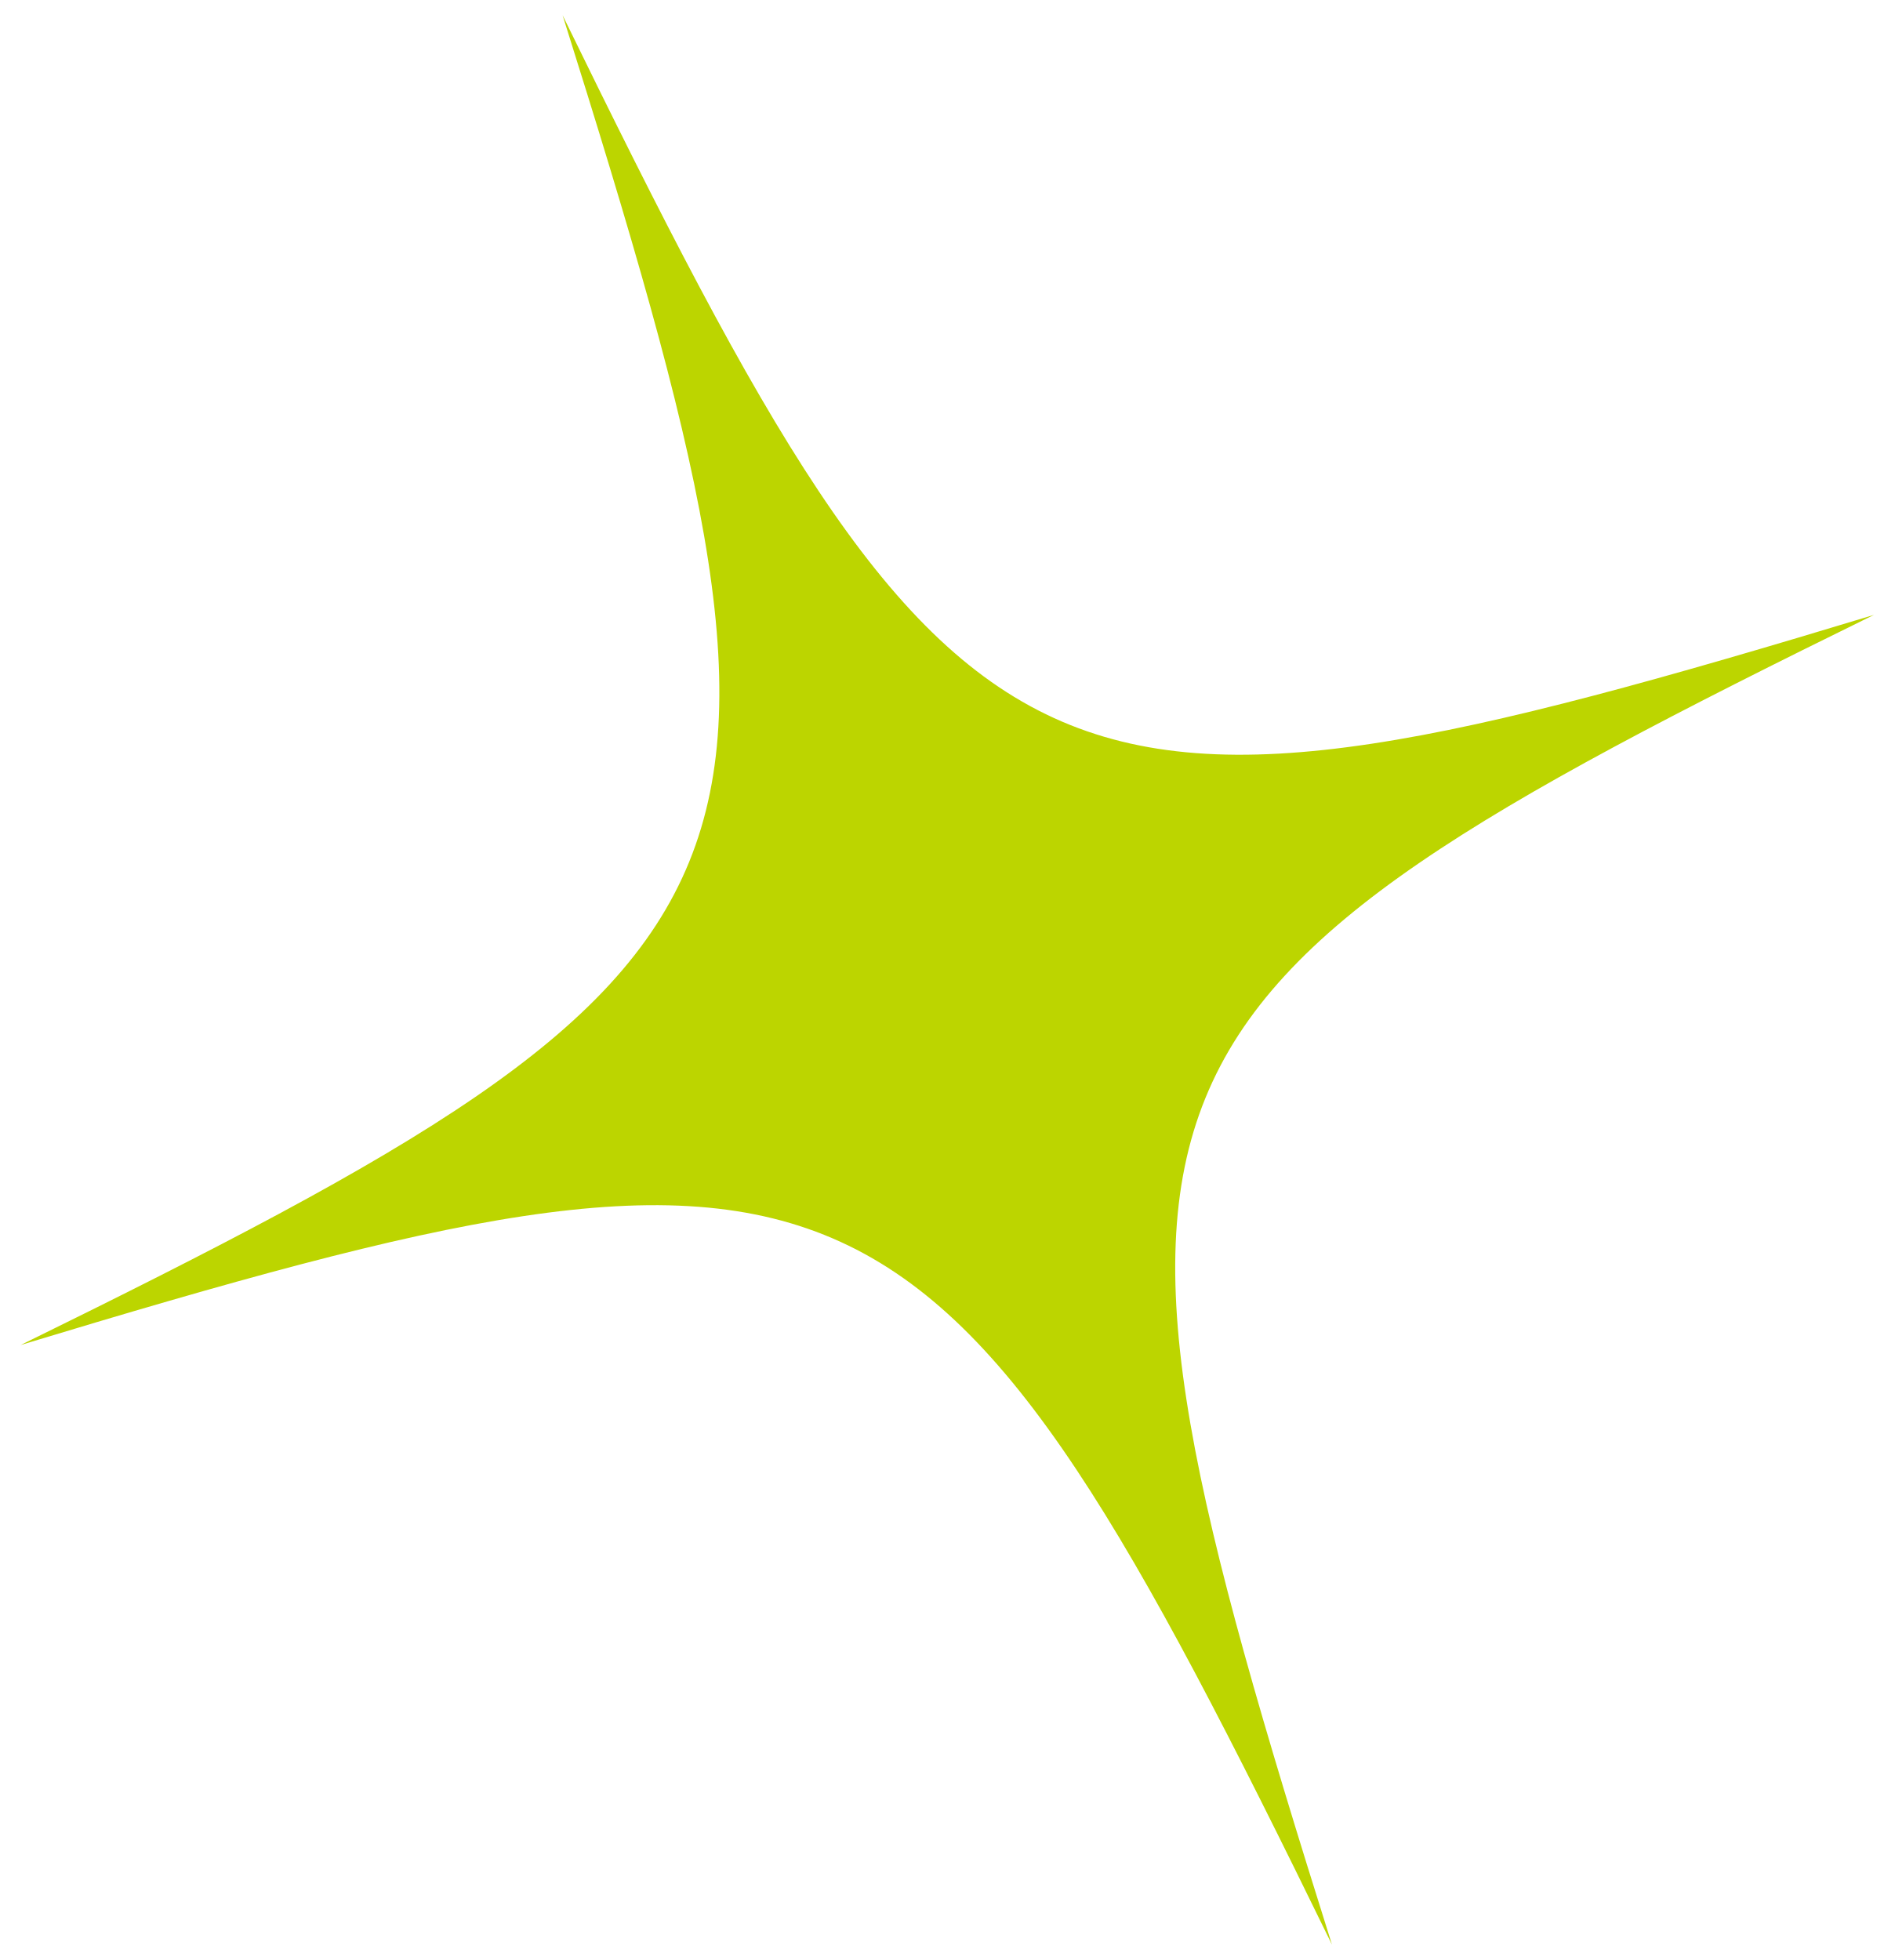
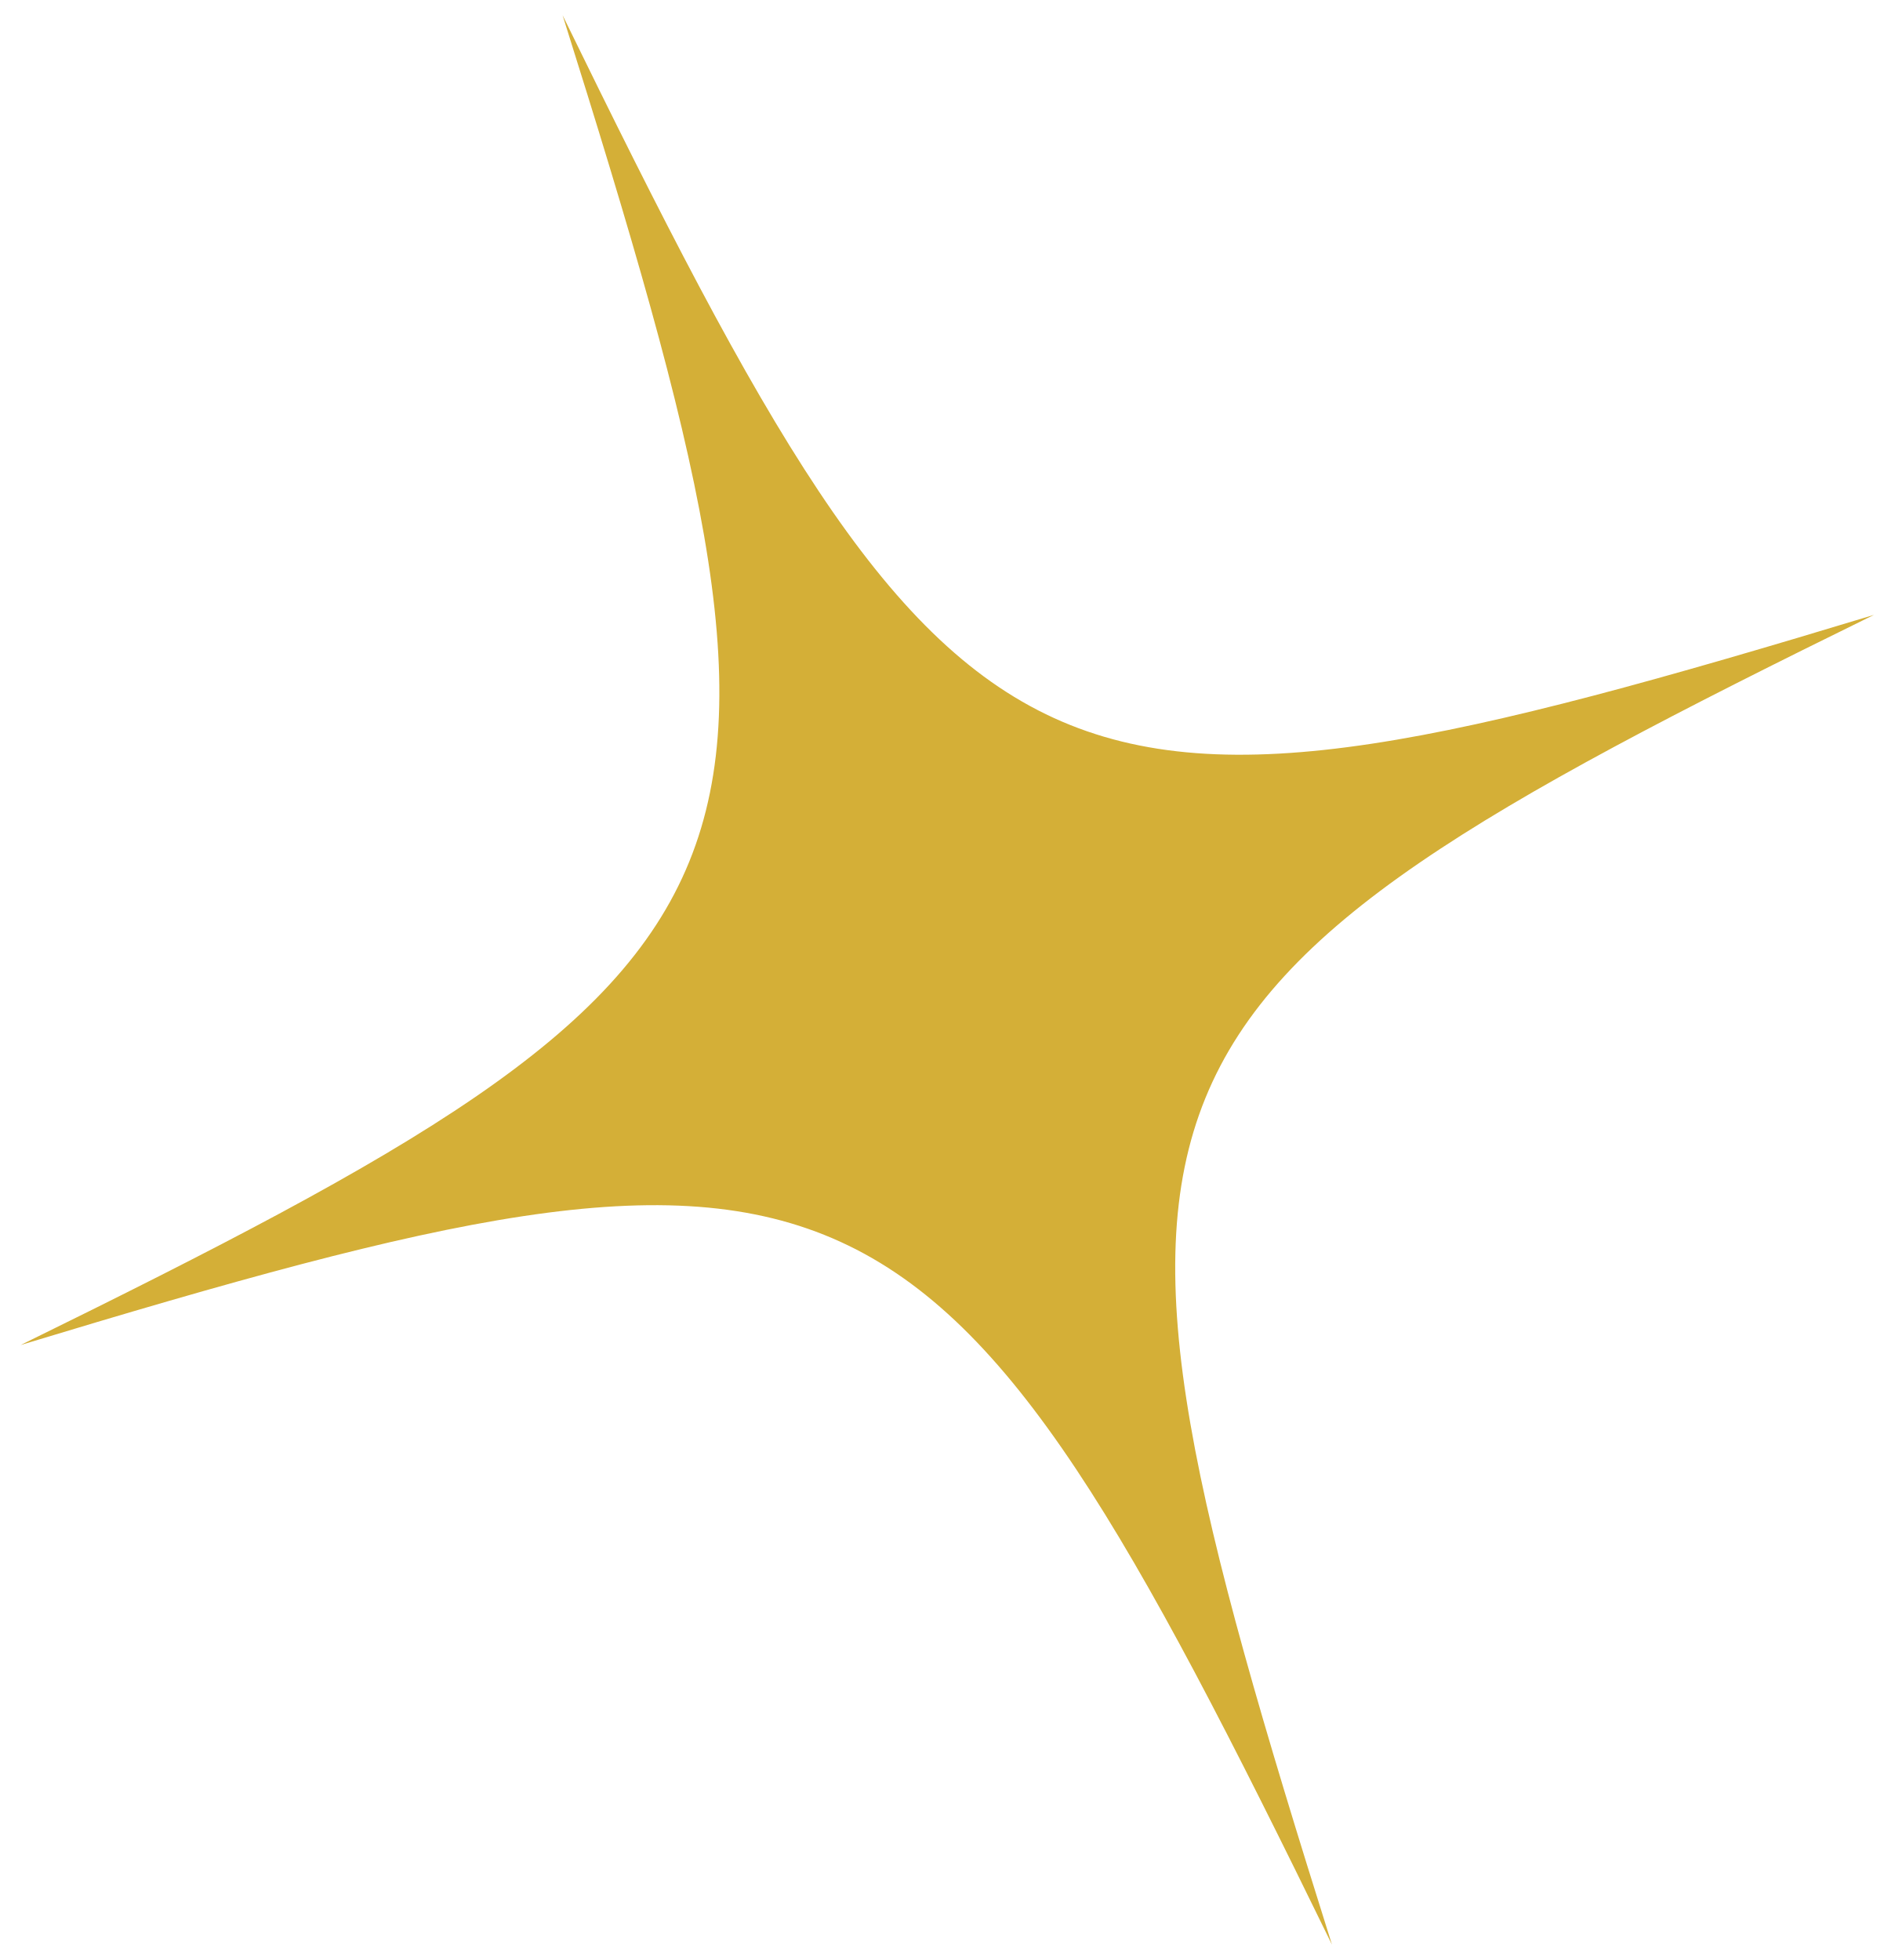
<svg xmlns="http://www.w3.org/2000/svg" width="58" height="60" viewBox="0 0 58 60" fill="none">
-   <path d="M57.364 18.823C33.302 30.632 32.38 32.893 40.773 59.53C28.517 34.413 26.301 33.399 0.632 41.174C24.693 29.366 25.615 27.105 17.222 0.467C29.478 25.585 31.694 26.599 57.364 18.823Z" fill="#BCD500" />
+   <path d="M57.364 18.823C33.302 30.632 32.38 32.893 40.773 59.53C28.517 34.413 26.301 33.399 0.632 41.174C24.693 29.366 25.615 27.105 17.222 0.467C29.478 25.585 31.694 26.599 57.364 18.823Z" fill="#D4AF37" />
</svg>
